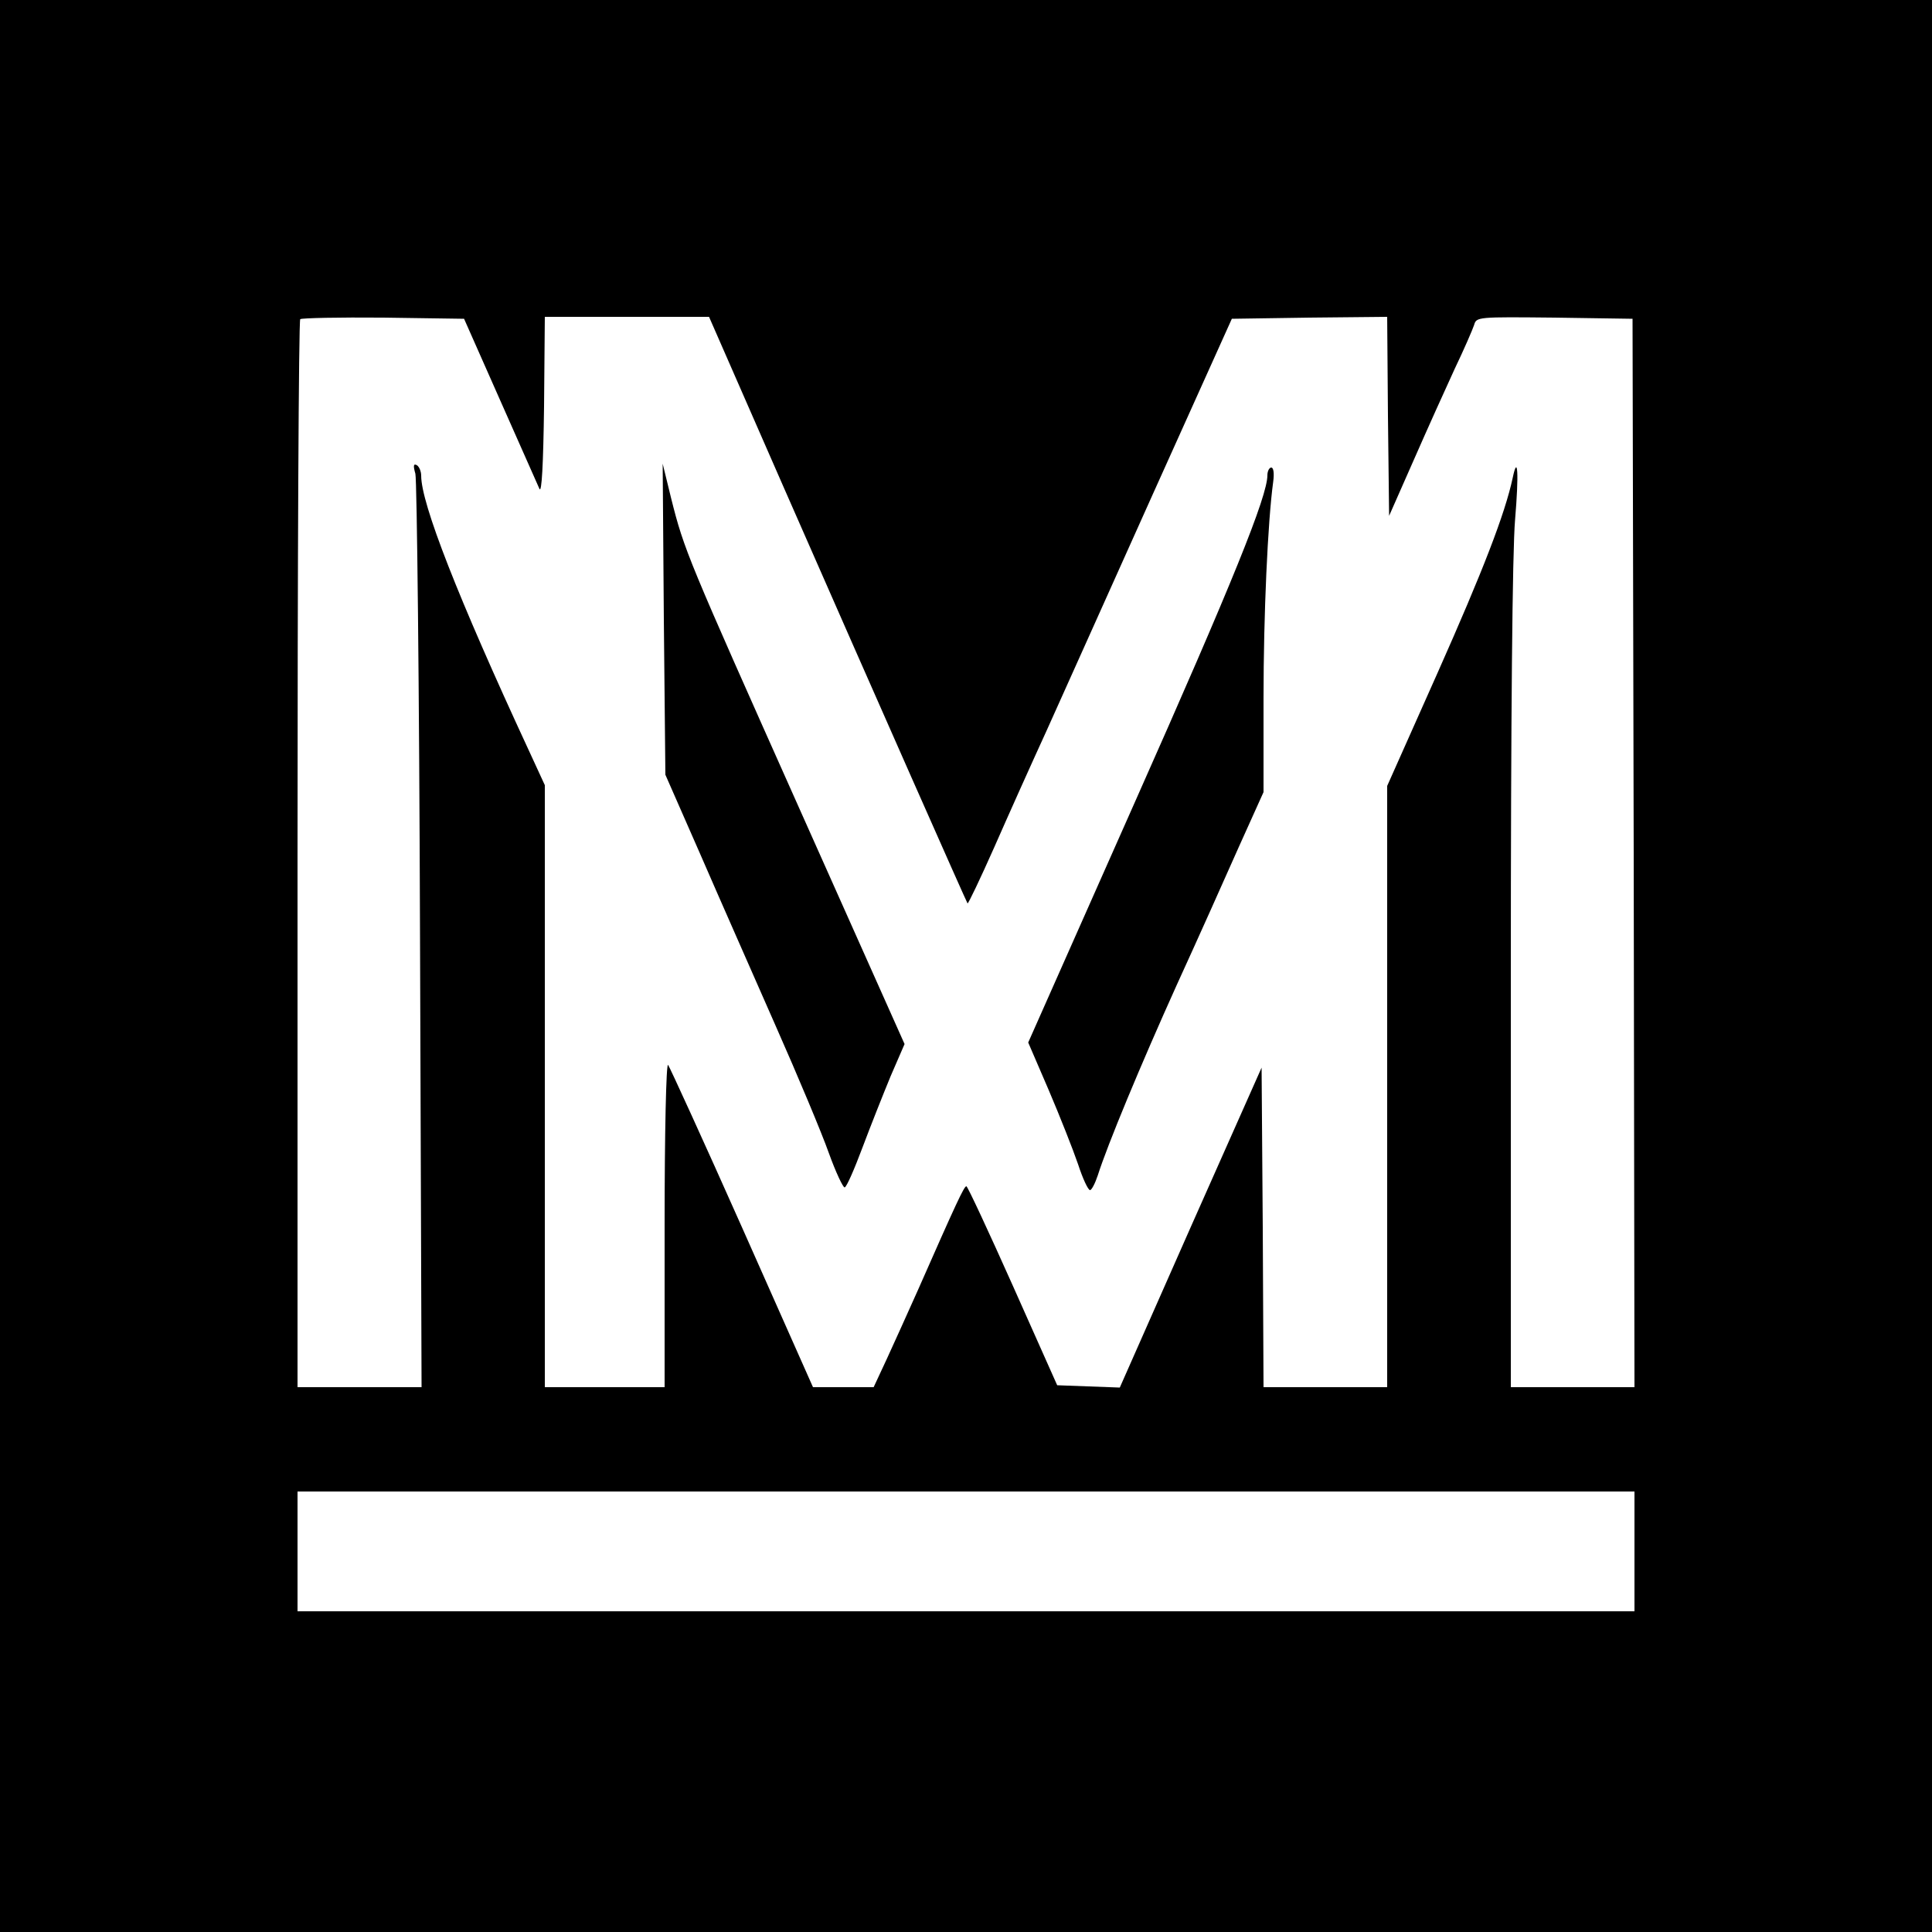
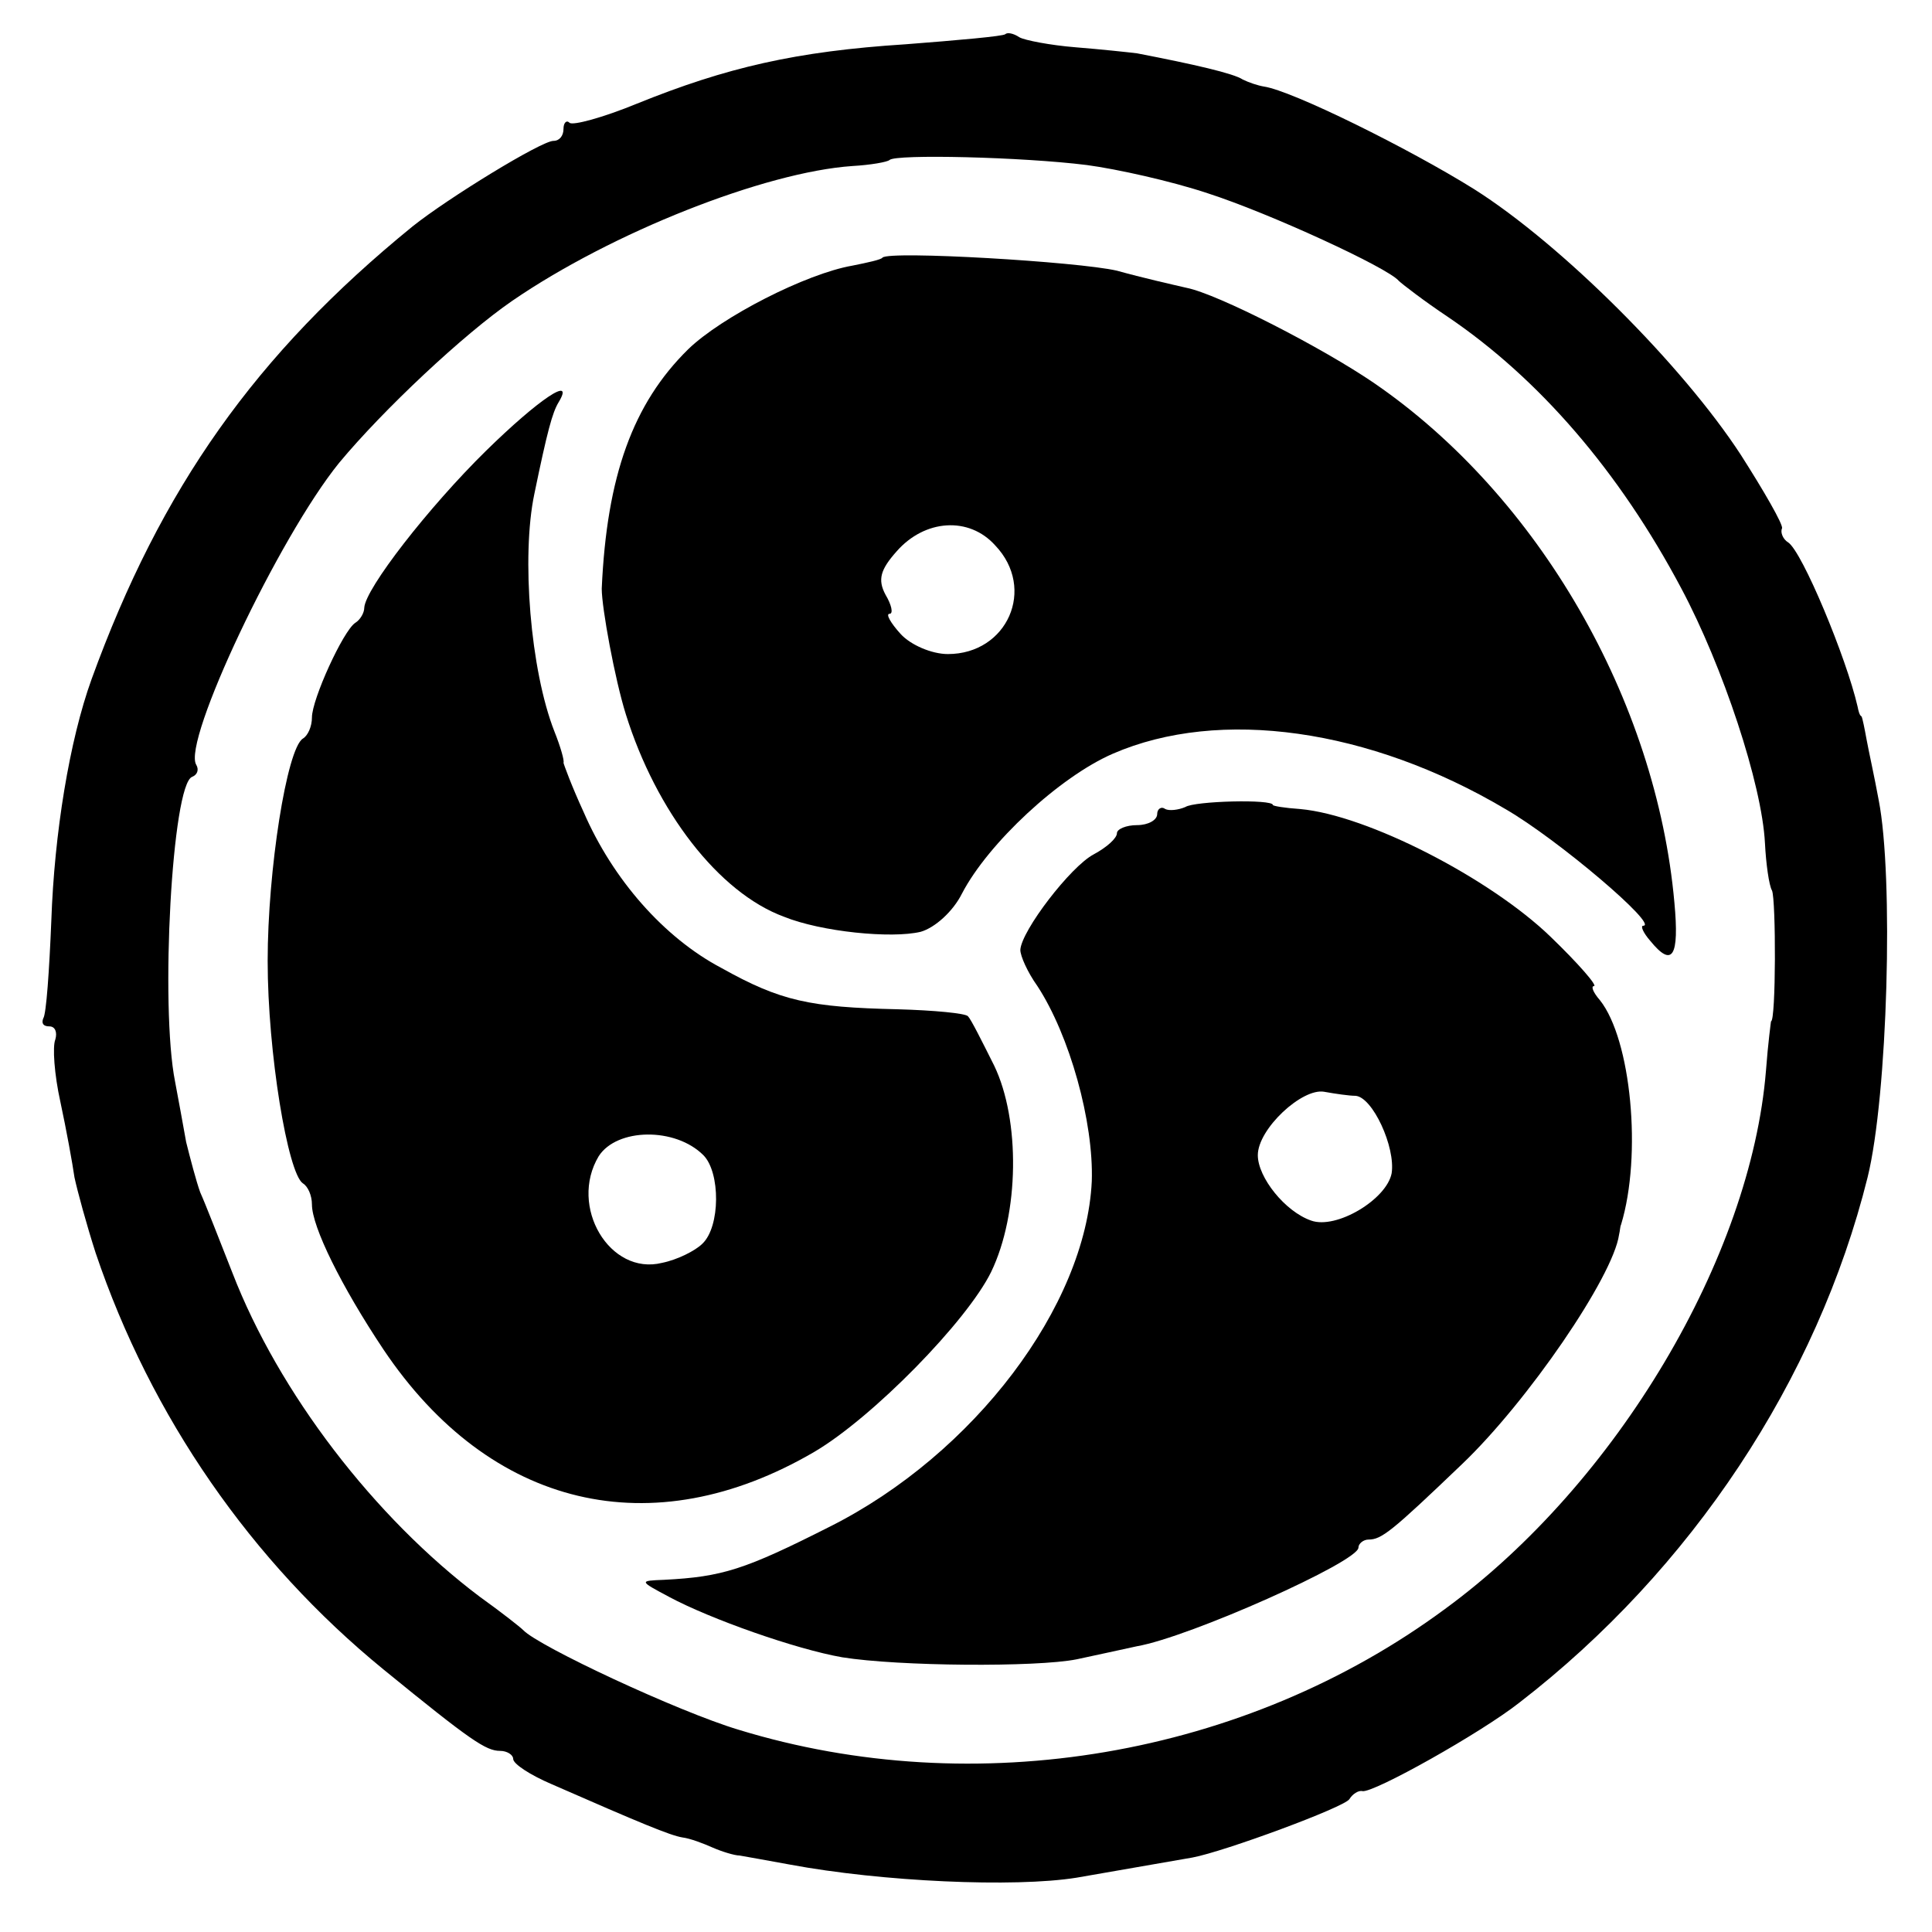
- <svg xmlns="http://www.w3.org/2000/svg" version="1.0" width="500pt" height="500pt" viewBox="0 0 500 500" preserveAspectRatio="xMidYMid meet">
-   <g transform="translate(0,500) scale(0.1,-0.1)" fill="#000000" stroke="none">
-     <path d="M0 2500 l0 -2500 2500 0 2500 0 0 2500 0 2500 -2500 0 -2500 0 0 -2500z m1294 1465 c51 -115 97 -219 102 -230 6 -13 10 63 12 213 l2 232 213 0 212 0 194 -443 c248 -565 472 -1071 475 -1075 2 -1 33 64 69 145 36 82 97 218 136 303 38 85 162 360 274 610 l205 455 201 3 201 2 2 -257 3 -258 64 145 c35 80 83 186 106 236 24 50 46 101 50 113 6 21 9 21 208 19 l202 -3 3 -1382 2 -1383 -160 0 -160 0 0 1059 c0 675 4 1106 11 1186 10 120 7 171 -6 109 -20 -94 -78 -243 -194 -504 l-131 -294 0 -778 0 -778 -160 0 -160 0 -2 414 -3 413 -184 -414 -183 -414 -81 3 -81 3 -115 258 c-63 141 -117 257 -120 257 -6 0 -26 -43 -126 -270 -26 -58 -62 -138 -80 -177 l-34 -73 -78 0 -79 0 -183 412 c-101 227 -188 417 -192 422 -5 6 -9 -178 -9 -412 l0 -422 -155 0 -155 0 0 779 0 779 -41 89 c-185 399 -279 640 -279 712 0 11 -5 23 -11 27 -9 5 -10 -1 -4 -22 4 -16 10 -554 12 -1196 l4 -1168 -160 0 -161 0 0 1378 c0 758 3 1382 7 1386 4 3 101 5 215 4 l209 -3 93 -210z m2936 -2980 l0 -155 -1730 0 -1730 0 0 155 0 155 1730 0 1730 0 0 -155z" />
-     <path d="M1718 3397 l4 -402 90 -205 c49 -113 137 -312 195 -444 58 -131 120 -279 138 -330 18 -50 37 -90 41 -89 5 1 25 47 46 103 21 56 54 139 73 185 l36 83 -272 609 c-291 652 -298 668 -332 803 l-22 90 3 -403z" />
-     <path d="M3280 3770 c0 -54 -90 -277 -343 -846 l-276 -622 53 -123 c29 -68 63 -154 76 -192 12 -37 26 -67 31 -67 4 0 13 17 20 38 25 79 111 286 204 492 54 118 126 279 161 358 l64 142 0 243 c0 217 11 458 25 560 3 22 1 37 -5 37 -5 0 -10 -9 -10 -20z" />
+ <svg xmlns="http://www.w3.org/2000/svg" version="1.0" width="192pt" height="192pt" viewBox="0 0 192 192" preserveAspectRatio="xMidYMid meet">
+   <g transform="translate(0,192) scale(0.1,-0.1)" fill="#000000" stroke="none">
+     <path d="M999 1886 c-2 -2 -47 -6 -99 -10 -109 -7 -178 -23 -267 -59 -34 -14 -64 -22 -67 -19 -3 3 -6 0 -6 -6 0 -7 -4 -12 -10 -12 -12 0 -105 -57 -140 -85 -156 -127 -250 -260 -319 -450 -22 -61 -37 -153 -40 -240 -2 -49 -5 -93 -8 -97 -2 -5 0 -8 6 -8 6 0 8 -6 6 -13 -3 -7 -1 -35 5 -62 6 -28 12 -61 14 -75 3 -14 12 -47 21 -75 55 -163 155 -307 286 -414 87 -71 102 -81 116 -81 7 0 13 -4 13 -8 0 -5 17 -16 38 -25 89 -39 118 -51 130 -53 8 -1 21 -6 30 -10 9 -4 22 -8 27 -8 6 -1 28 -5 50 -9 91 -17 223 -23 285 -13 23 4 92 16 115 20 32 6 151 50 156 58 3 5 9 9 13 8 11 -2 118 58 156 88 171 132 296 321 346 522 20 81 26 299 11 375 -4 22 -10 49 -12 60 -2 11 -4 21 -5 23 -2 1 -3 5 -4 10 -11 48 -55 154 -69 163 -5 3 -8 10 -6 14 1 4 -18 37 -41 73 -58 89 -178 209 -265 264 -64 40 -181 98 -209 102 -6 1 -15 4 -21 7 -9 6 -48 15 -105 26 -8 1 -36 4 -61 6 -25 2 -51 7 -56 10 -6 4 -12 5 -14 3z m81 -130 c30 -4 84 -16 120 -28 62 -20 179 -74 190 -87 3 -3 25 -20 49 -36 90 -61 170 -153 232 -270 41 -77 80 -194 83 -253 1 -20 4 -42 7 -47 4 -9 4 -130 -1 -130 0 0 -3 -22 -5 -49 -15 -185 -148 -410 -319 -535 -199 -147 -467 -192 -702 -120 -60 18 -199 83 -214 99 -3 3 -22 18 -43 33 -105 79 -200 203 -246 322 -13 33 -27 69 -32 80 -4 11 -10 34 -14 50 -3 17 -8 44 -11 60 -15 75 -3 296 17 303 5 2 7 7 4 12 -14 23 82 226 142 300 44 53 124 128 172 161 99 68 251 128 338 134 18 1 35 4 37 6 6 6 132 3 196 -5z" />
+     <path d="M877 1664 c-1 -2 -15 -5 -30 -8 -46 -8 -130 -51 -163 -83 -55 -54 -81 -126 -86 -238 0 -19 13 -90 24 -125 30 -96 92 -177 157 -201 37 -15 107 -22 136 -15 14 4 32 20 41 38 26 50 97 116 150 139 106 46 255 25 390 -55 52 -30 153 -116 137 -116 -3 0 0 -7 7 -15 22 -27 29 -16 24 38 -18 201 -135 404 -298 516 -51 35 -156 89 -187 95 -13 3 -44 10 -69 17 -39 9 -226 20 -233 13z m112 -286 c41 -43 12 -108 -47 -108 -16 0 -37 9 -47 20 -10 11 -15 20 -11 20 4 0 2 9 -4 19 -8 15 -5 25 11 43 28 32 72 35 98 6z" />
+     <path d="M483 1472 c-57 -56 -120 -137 -121 -156 0 -5 -4 -12 -9 -15 -12 -8 -43 -76 -43 -94 0 -9 -4 -18 -9 -21 -16 -10 -35 -131 -35 -221 0 -91 20 -211 35 -221 5 -3 9 -12 9 -21 0 -22 29 -81 71 -144 106 -158 267 -196 428 -102 58 34 152 130 176 179 28 58 29 151 3 205 -12 24 -23 46 -26 49 -2 3 -34 6 -70 7 -87 2 -116 8 -175 41 -57 30 -108 88 -137 155 -12 26 -20 48 -20 49 1 2 -3 16 -9 31 -24 61 -33 174 -20 236 13 63 18 81 24 91 17 28 -20 3 -72 -48z m216 -700 c17 -17 17 -71 -1 -88 -7 -7 -25 -16 -40 -19 -52 -13 -93 56 -63 106 18 28 76 29 104 1z" />
+     <path d="M1178 1118 c-7 -3 -16 -4 -20 -2 -4 3 -8 0 -8 -5 0 -6 -9 -11 -20 -11 -11 0 -20 -4 -20 -8 0 -5 -10 -14 -23 -21 -23 -12 -72 -76 -73 -95 0 -6 7 -22 17 -36 32 -49 56 -135 54 -194 -6 -124 -117 -271 -260 -343 -85 -43 -107 -50 -165 -53 -25 -1 -25 -1 5 -17 41 -22 126 -52 172 -60 56 -9 193 -10 233 -2 19 4 46 10 60 13 52 9 220 84 220 98 0 4 5 8 10 8 13 0 23 8 93 75 65 62 150 186 156 228 1 4 1 8 2 10 21 69 10 184 -21 223 -7 8 -9 14 -6 14 4 0 -15 22 -43 49 -60 58 -182 121 -249 127 -15 1 -27 3 -27 4 0 6 -78 4 -87 -2z m169 -287 c17 -1 40 -51 36 -77 -5 -26 -55 -56 -80 -47 -26 9 -53 43 -53 65 0 26 44 67 66 63 11 -2 25 -4 31 -4z" />
  </g>
</svg>
